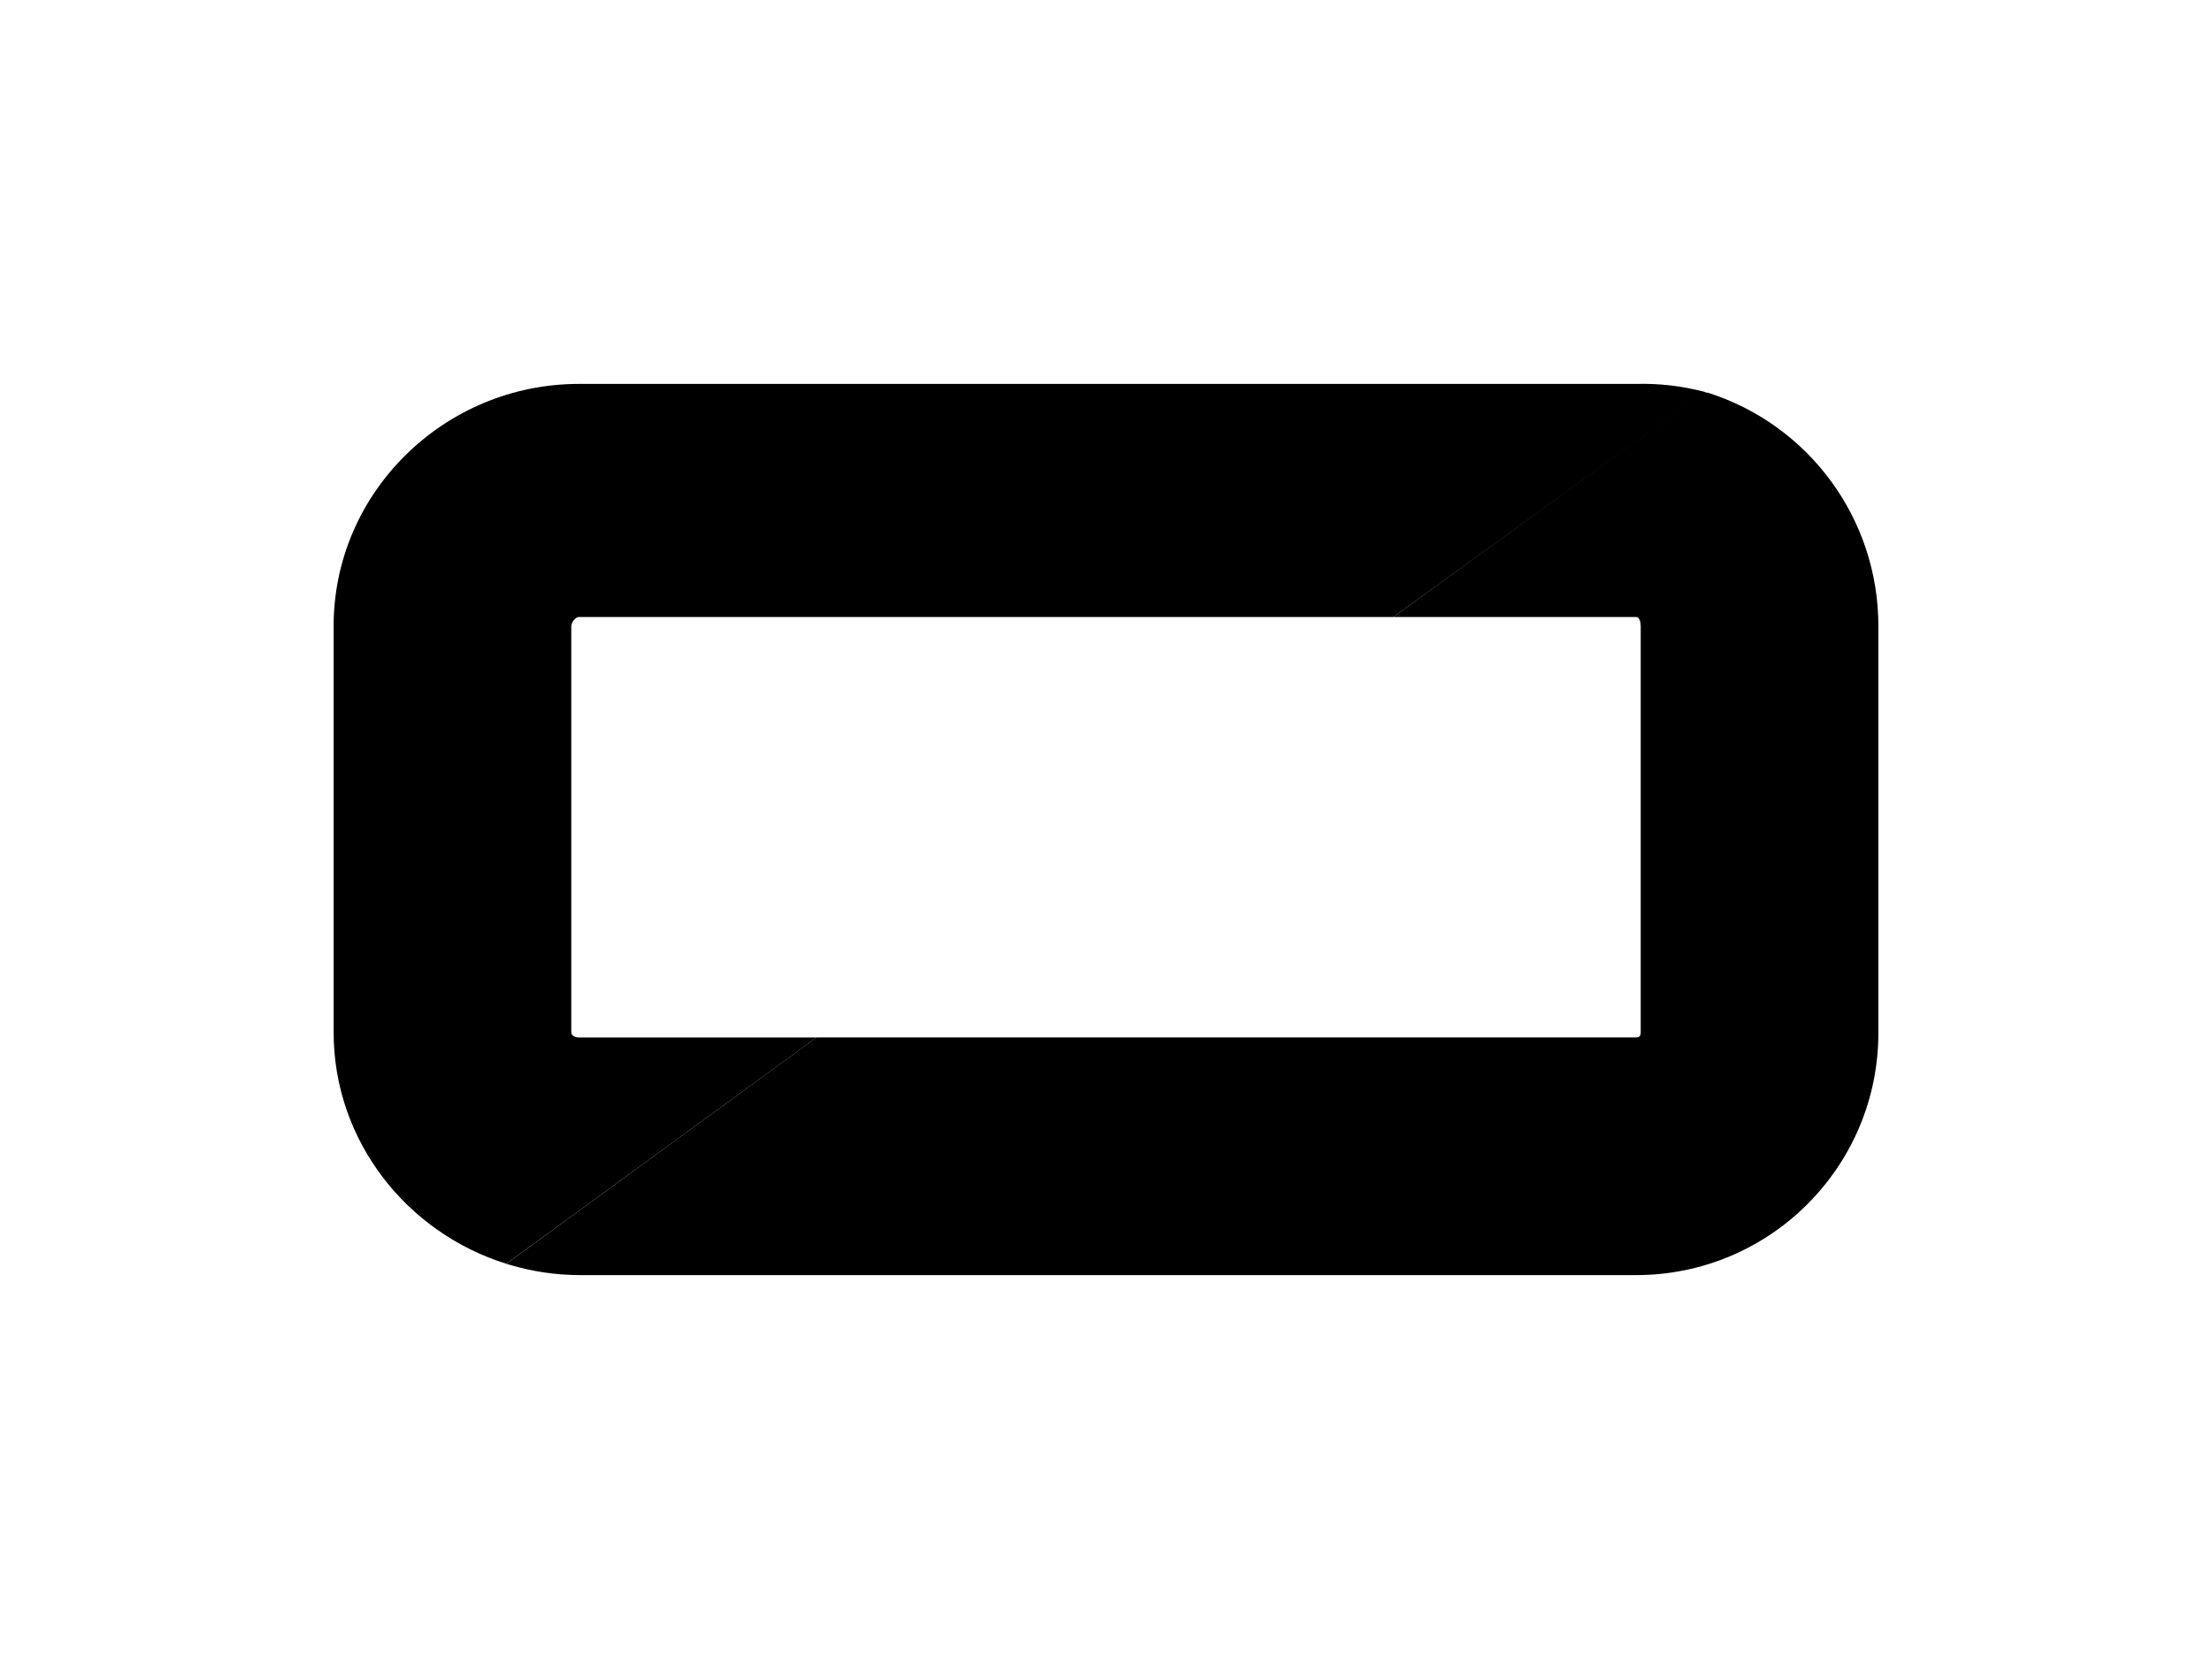
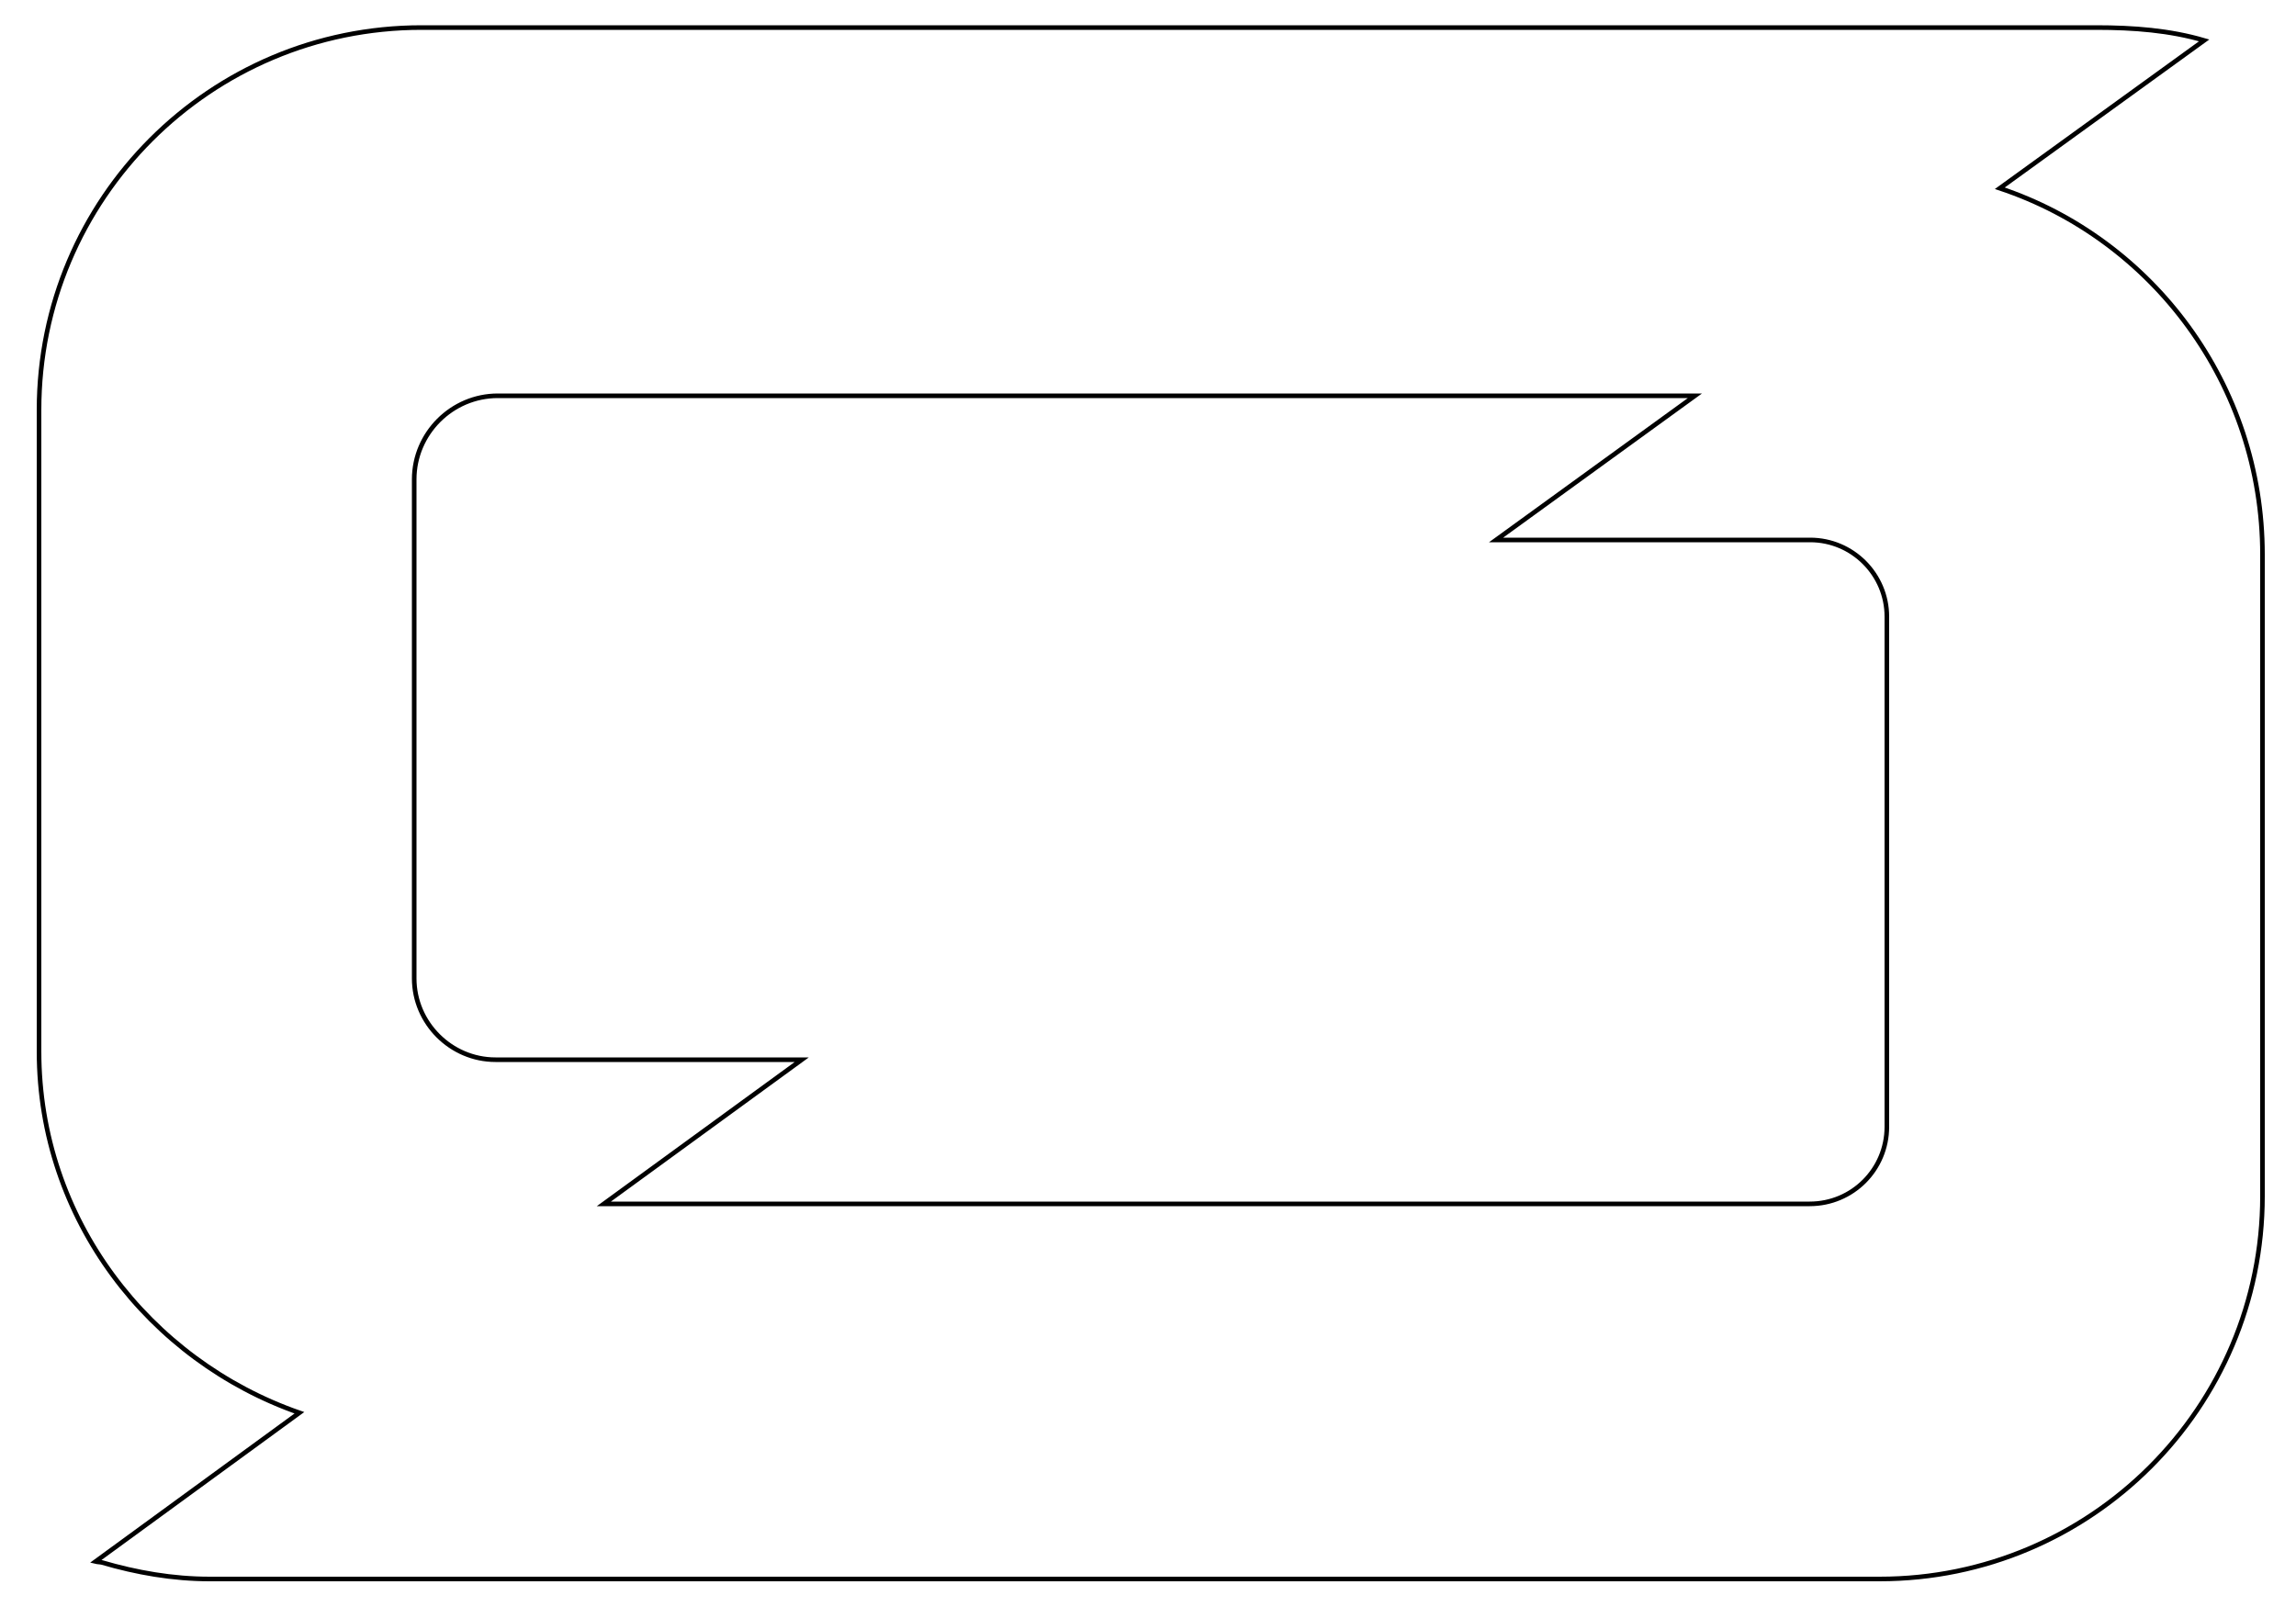
- <svg xmlns="http://www.w3.org/2000/svg" version="1.1" id="black-logo" x="0px" y="0px" width="400px" height="300px" viewBox="0 0 484 326.538" enable-background="new 0 0 484 326.538" xml:space="preserve">
-   <g id="Layer_2">
-     <g id="Layer_1-2">
-       <path d="M126.67,116.769h178.21L373,67.519c-4.892-1.292-9.942-1.882-15-1.75H126.67c-29.35,0-53.67,23.65-53.67,53v88.86     c0,23.87,16.12,43.92,37.79,50.66l67.88-49.52h-52c-0.78,0-1.67-0.36-1.67-1.13v-88.87C125,117.999,125.89,116.769,126.67,116.769     z">
-         <animateTransform id="part-1" attributeName="transform" attributeType="XML" type="translate" begin="5s" dur="3s" values="0,0;14,-8;14,-7.9" repeatCount="0" fill="freeze" restart="never" />
-       </path>
-       <path d="M373.71,67.699h-0.19l-0.74-0.2l-67.9,49.27H358c0.78,0,1,1.23,1,2v88.86c0,0.78-0.25,1.13-1,1.13H178.67l-67.88,49.54     l0.79,0.23c4.898,1.459,9.979,2.213,15.09,2.24H358c29.271,0,53-23.729,53-53c0-0.043,0-0.087,0-0.13v-88.87     C411.024,95.44,395.939,74.78,373.71,67.699z">
-         <animateTransform id="part-2" attributeName="transform" attributeType="XML" type="translate" begin="5s" dur="3s" values="0,0;-14,8;-14,7.9" repeatCount="0" fill="freeze" restart="never" />
-       </path>
-     </g>
-   </g>
+ <svg xmlns="http://www.w3.org/2000/svg" class="letter-svg letter-svg-3" version="1.1" id="Layer_1" x="0px" y="0px" viewBox="0 0 500 350" style="enable-background:new 0 0 500 350;" xml:space="preserve">
+   <style type="text/css">
+ 	.st0{fill:none;stroke:#000000;stroke-miterlimit:10;}
+ </style>
+   <path class="st0" d="M435.5,41L480,8.8C472.5,6.6,464.6,6,456.5,6H91.8C45.8,6,8.5,43.3,8.5,89.3V229c0,36.5,24,67.3,56.7,78.7  l-44.4,32.4c0.4,0.1,1,0.1,1.4,0.2c7.5,2.2,15.4,3.6,23.5,3.6h363.6c46,0,83.4-37.3,83.4-83.4V120.8C492.7,83.8,468.8,52.1,435.5,41  z M410.9,245.4c0,9.3-7.5,16.8-16.8,16.8H131.5l43.1-31.4h-66.7c-9.7,0-17.7-8-17.7-17.7V104.4c0-10,8.2-18.2,18.2-18.2h260.7  l-43.3,31.4h1.7h66.7c9.2,0,16.7,7.5,16.7,16.7V245.4z" />
</svg>
